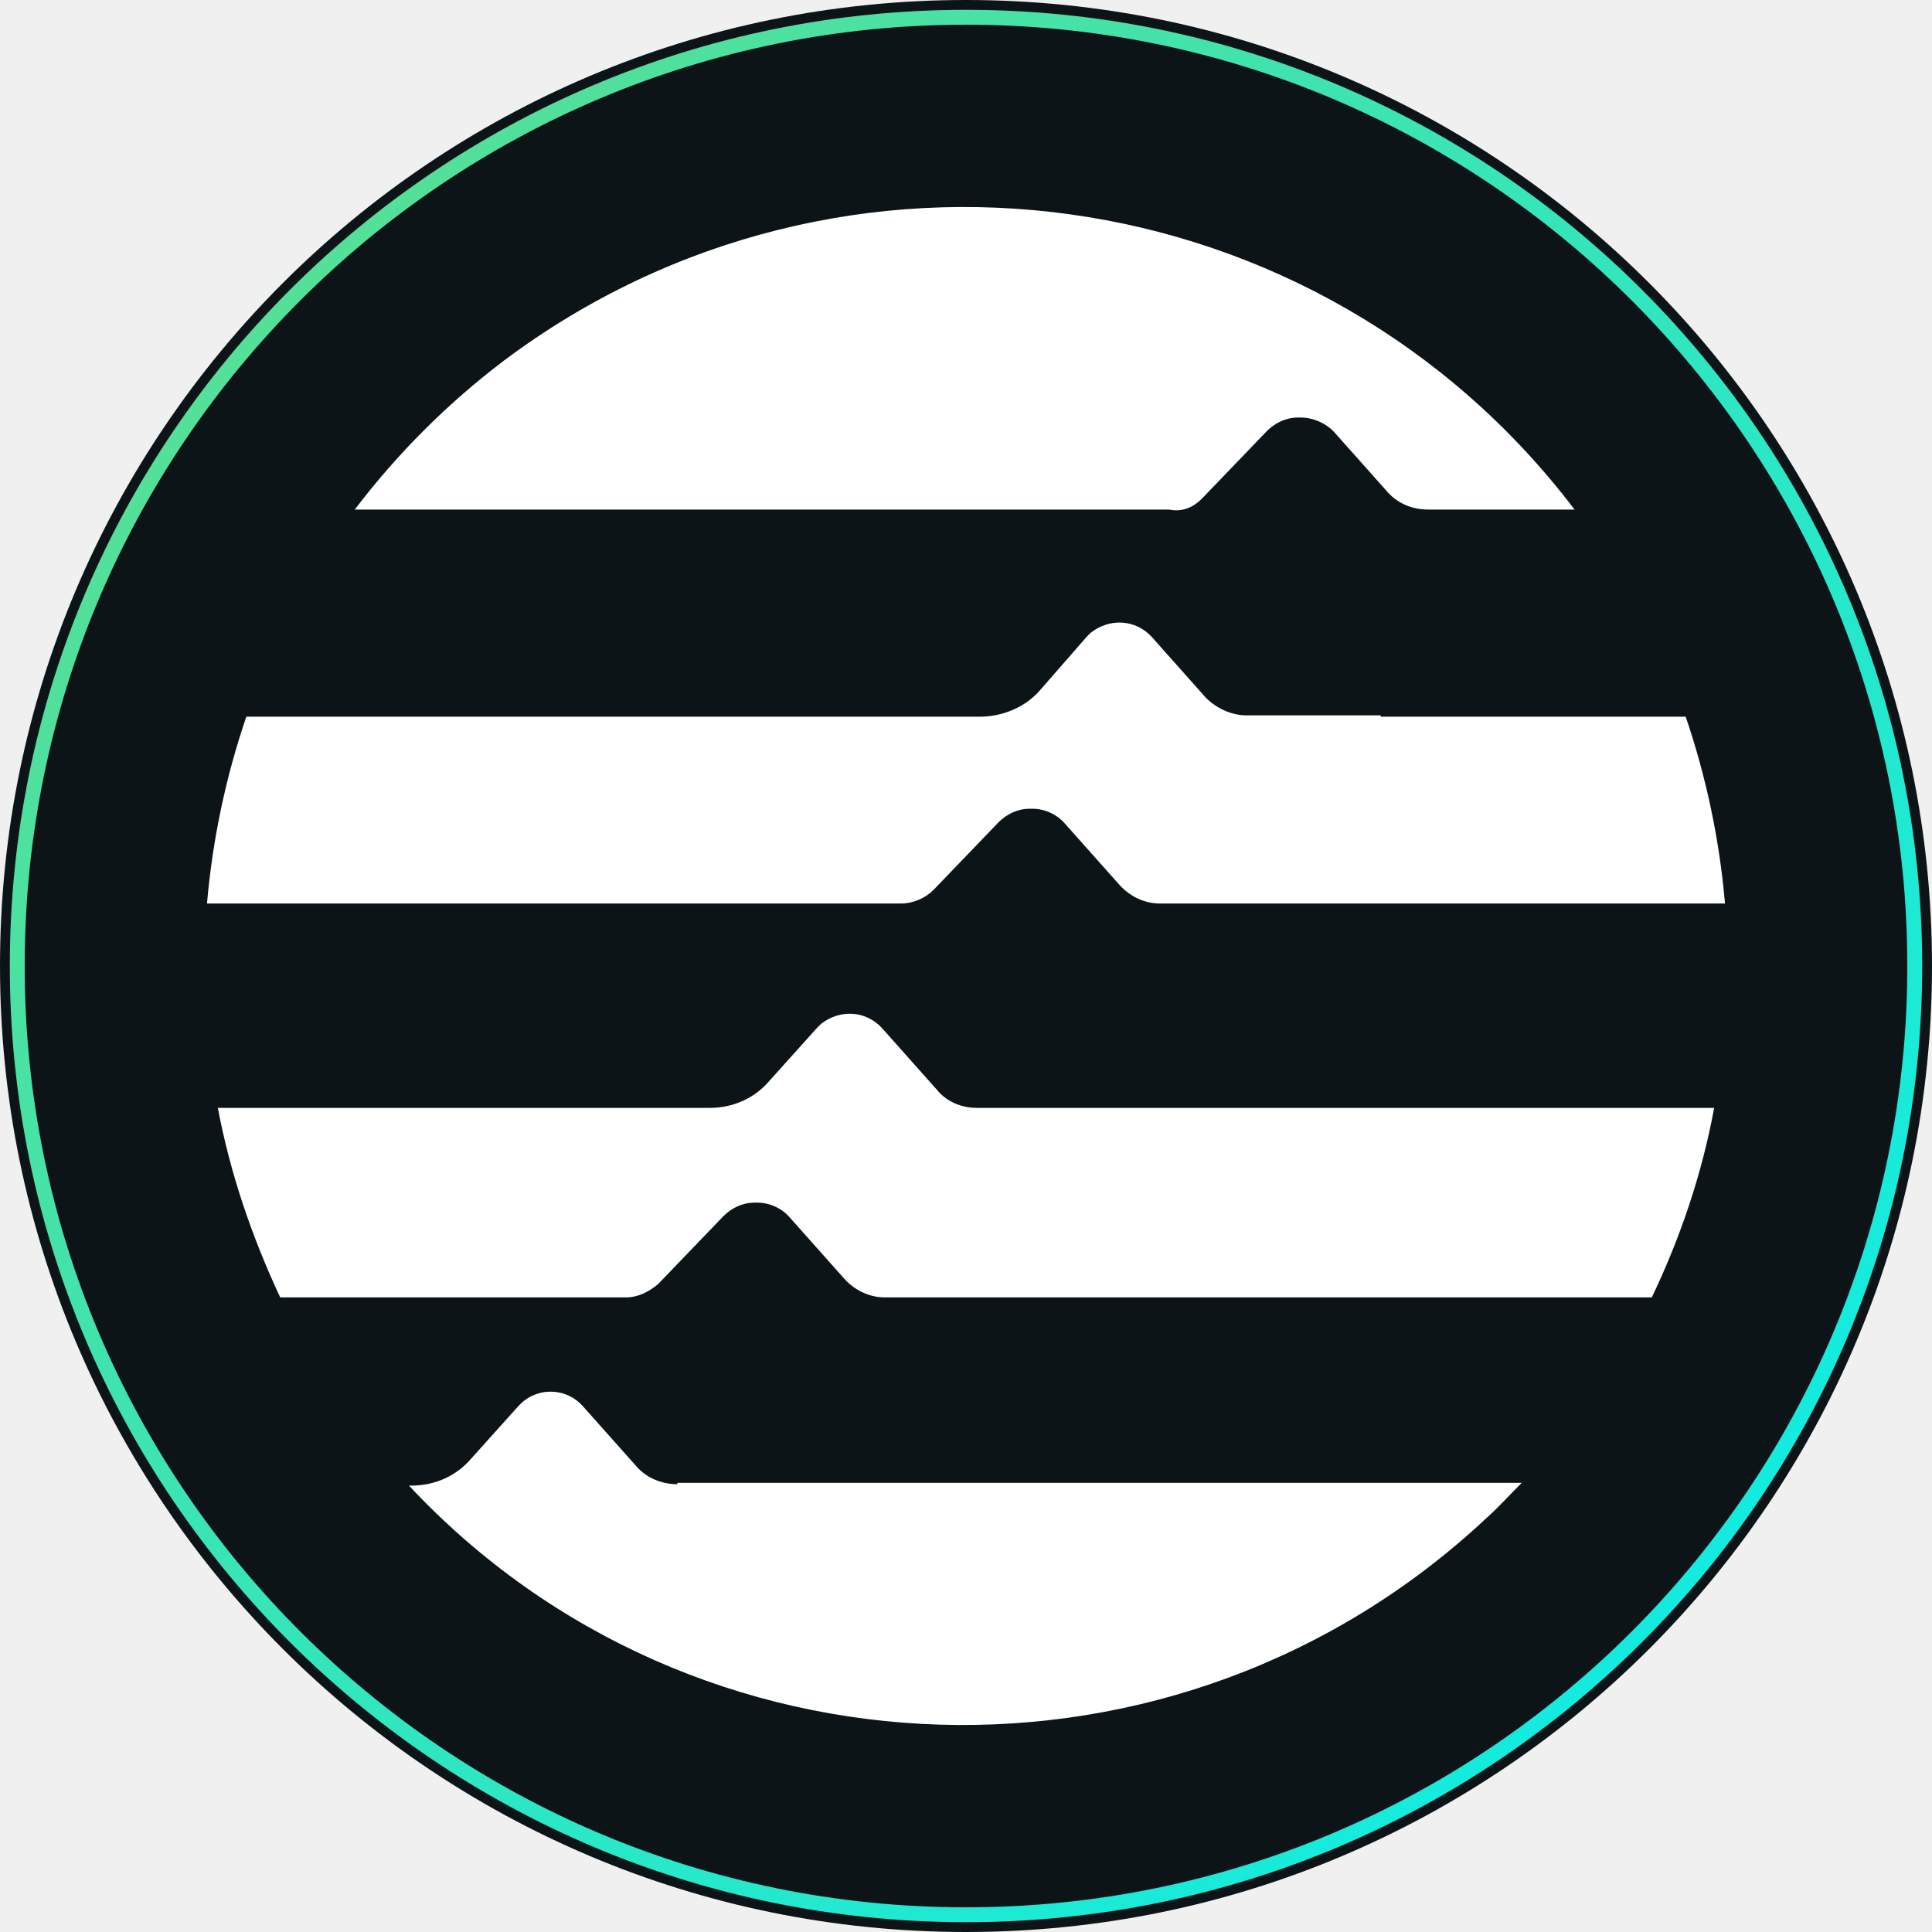
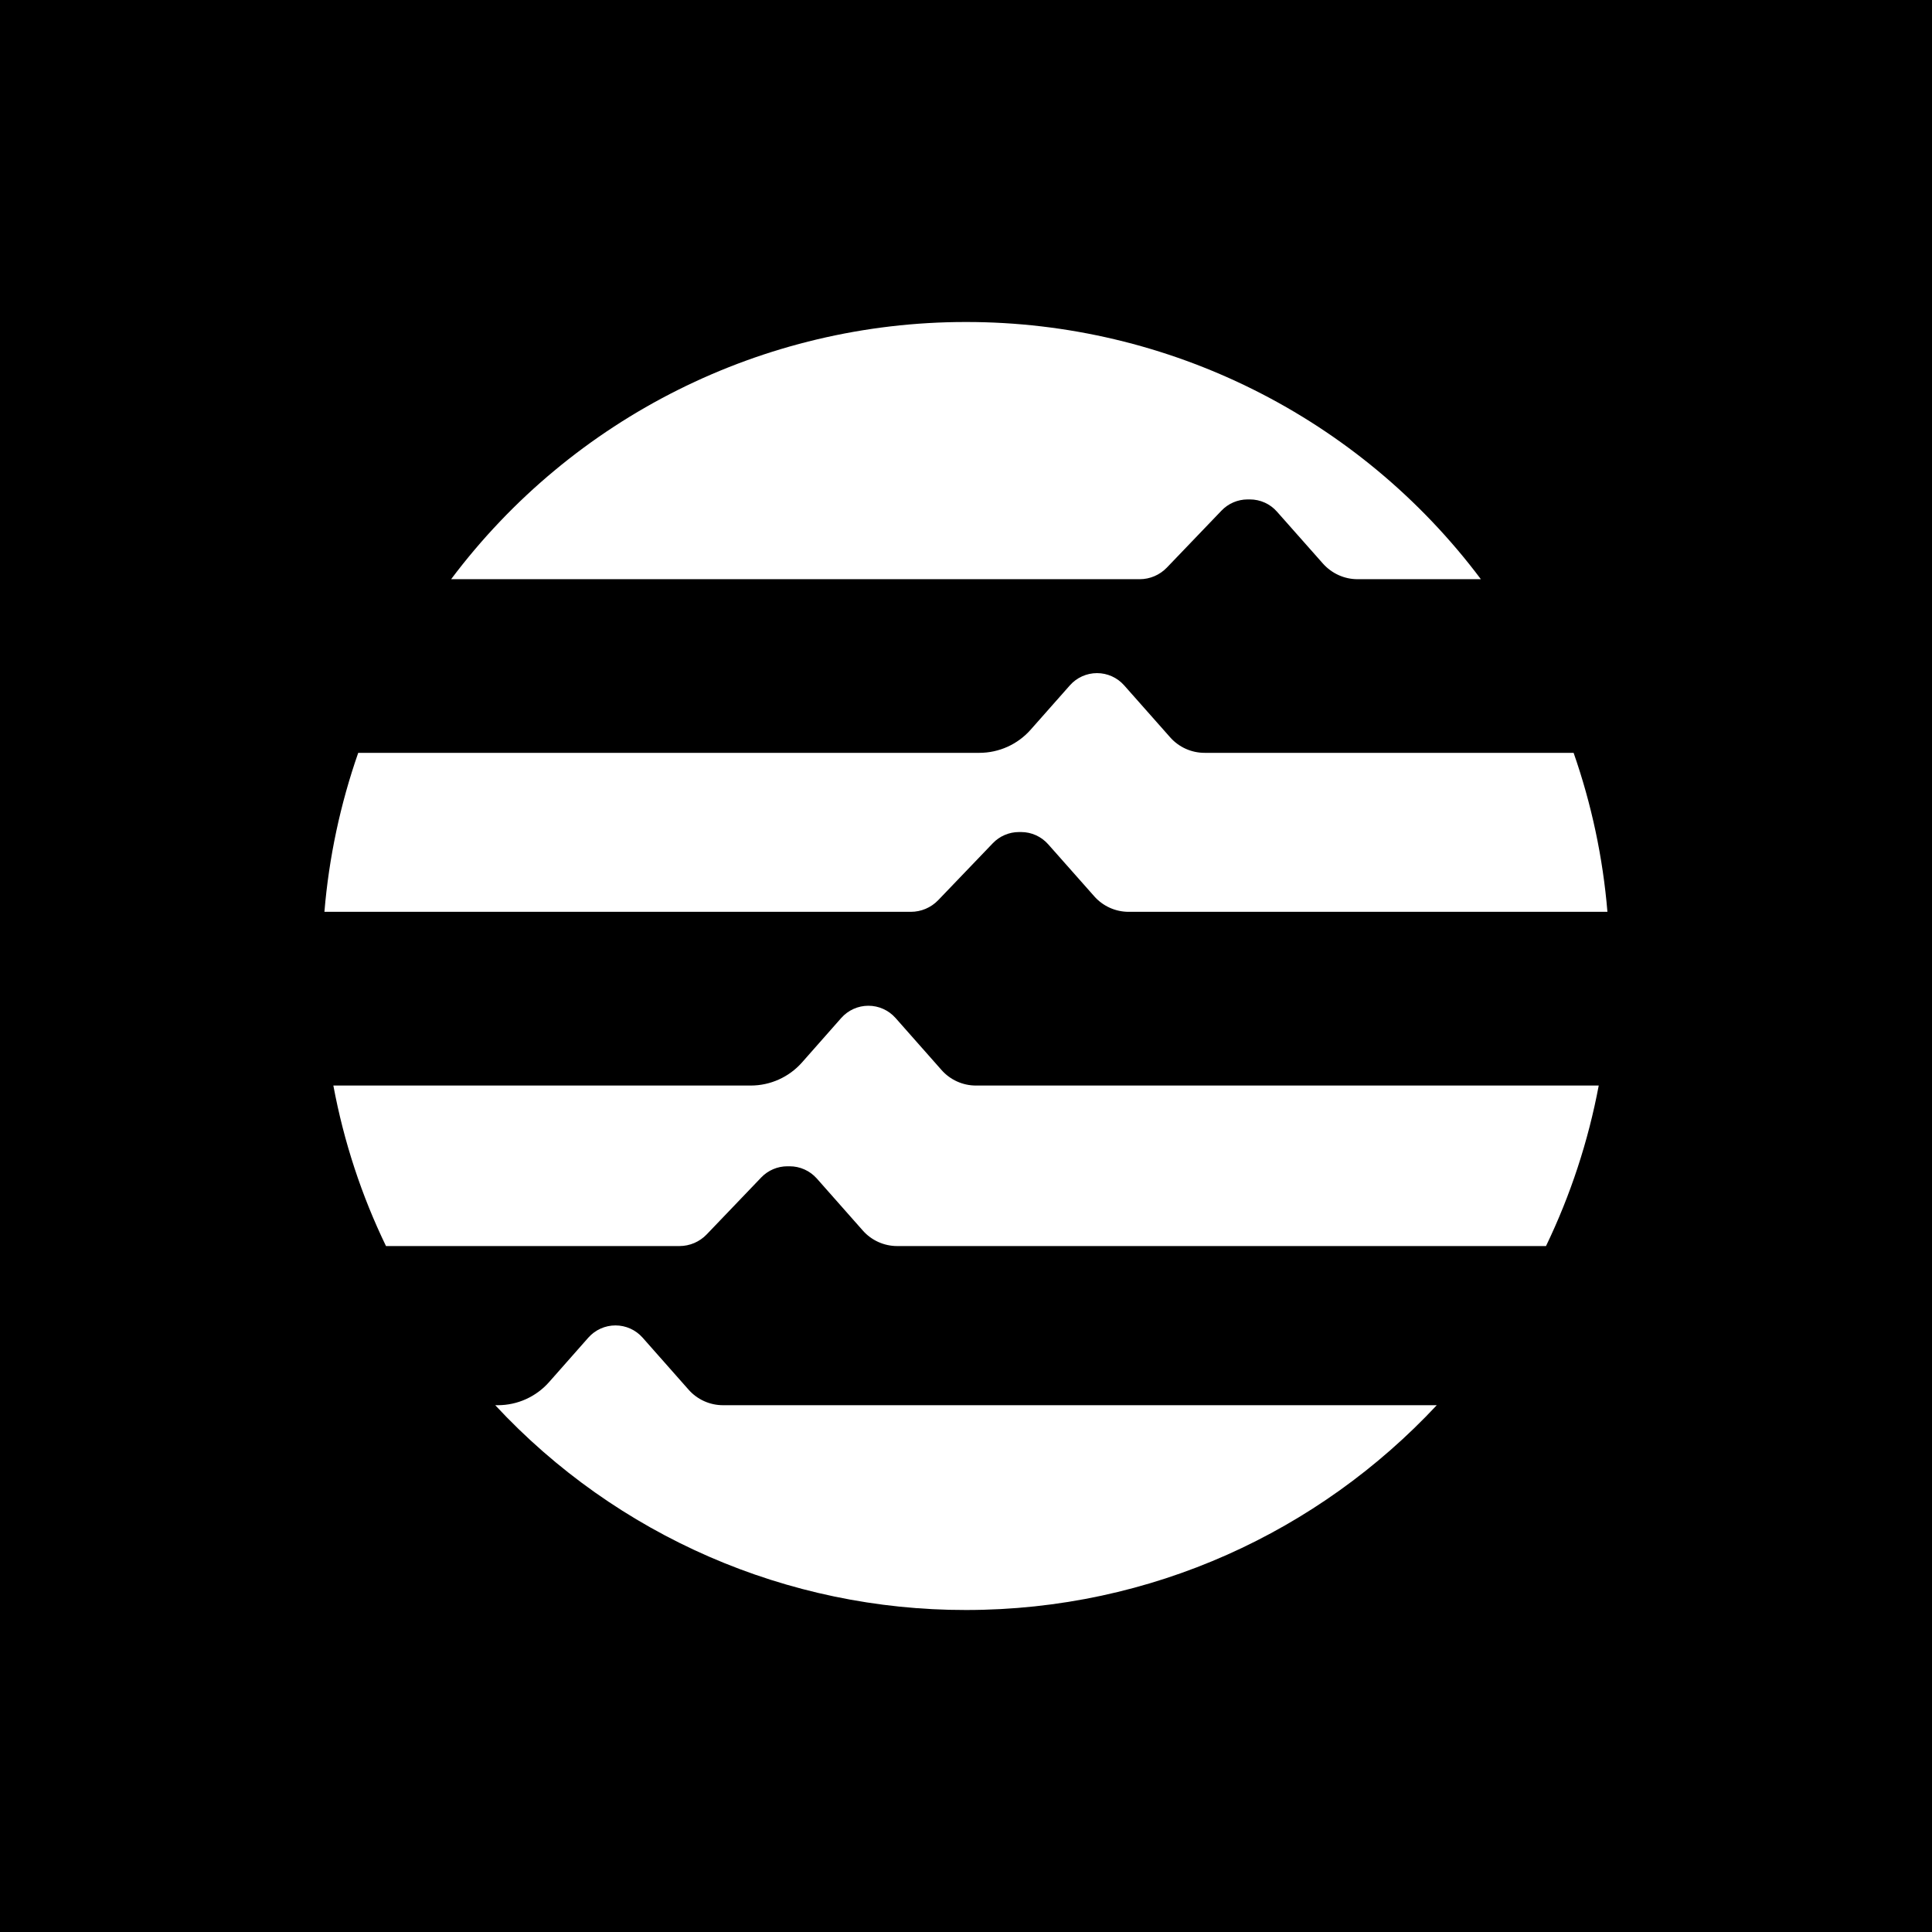
- <svg xmlns="http://www.w3.org/2000/svg" width="260" height="260" viewBox="0 0 260 260" fill="none">
-   <g clip-path="url(#clip0_14_2796)">
-     <mask id="mask0_14_2796" style="mask-type:luminance" maskUnits="userSpaceOnUse" x="0" y="0" width="260" height="260">
-       <path d="M0 0H260V260H0V0Z" fill="white" />
-     </mask>
-     <g mask="url(#mask0_14_2796)">
-       <path d="M130 260C201.797 260 260 201.797 260 130C260 58.203 201.797 0 130 0C58.203 0 0 58.203 0 130C0 201.797 58.203 260 130 260Z" fill="#0D1417" />
-       <mask id="mask1_14_2796" style="mask-type:luminance" maskUnits="userSpaceOnUse" x="0" y="0" width="260" height="260">
-         <path d="M0 0H260V260H0V0Z" fill="white" />
-       </mask>
-       <g mask="url(#mask1_14_2796)">
-         <path d="M185.814 96.27H167.756C165.75 96.27 163.744 95.357 162.284 93.902L154.988 85.703C152.799 83.335 149.335 83.154 146.782 85.157L146.234 85.703L140.031 92.806C138.025 95.174 134.924 96.451 131.825 96.451H33.148C30.375 104.586 28.599 113.027 27.857 121.59H121.246C122.887 121.59 124.528 120.861 125.622 119.767L134.378 110.66C135.472 109.567 136.932 108.838 138.573 108.838H138.938C140.579 108.838 142.22 109.567 143.316 110.841L150.612 119.038C152.07 120.68 154.076 121.59 156.084 121.59H232.143C231.402 113.026 229.625 104.584 226.852 96.448H185.814V96.27ZM125.984 146.543L118.69 138.348C116.501 135.98 113.035 135.794 110.481 137.8L109.934 138.346L103.55 145.449C101.544 147.817 98.626 149.094 95.525 149.094H29.317C30.959 157.839 33.877 166.4 37.707 174.597H84.219C85.86 174.597 87.318 173.868 88.595 172.775L97.352 163.668C98.445 162.574 99.905 161.845 101.546 161.845H101.911C103.552 161.845 105.193 162.574 106.289 163.849L113.585 172.046C115.043 173.687 117.049 174.597 119.057 174.597H222.293C226.123 166.581 229.041 158.022 230.683 149.094H131.463C129.273 149.094 127.265 148.184 125.989 146.543H125.984ZM161.734 67.12L170.49 58.01C171.584 56.919 173.044 56.19 174.685 56.19H175.05C176.691 56.19 178.332 56.919 179.428 58.013L186.724 66.207C188.182 67.849 190.19 68.575 192.196 68.575H211.895C177.606 23.405 113.216 14.479 67.802 48.541C60.234 54.278 53.484 61.019 47.738 68.58H157.36C159.183 68.944 160.643 68.215 161.736 67.122L161.734 67.12ZM91.149 199.738C88.96 199.738 86.954 198.828 85.677 197.37L78.381 189.173C77.867 188.609 77.246 188.152 76.555 187.828C75.864 187.505 75.116 187.32 74.353 187.287C73.591 187.253 72.829 187.37 72.112 187.631C71.395 187.892 70.737 188.293 70.174 188.809L69.808 189.173L63.424 196.277C61.418 198.645 58.5 199.922 55.399 199.922H55.034C93.521 241.09 158.637 243.093 200.04 204.293C201.683 202.835 203.141 201.196 204.783 199.557H91.149V199.738Z" fill="white" />
-         <path d="M257.679 130C257.679 200.516 200.516 257.679 130 257.679C59.484 257.679 2.322 200.516 2.322 130C2.322 59.484 59.484 2.322 130 2.322C200.516 2.322 257.679 59.484 257.679 130Z" stroke-width="2" stroke="url(#paint0_linear_14_2796)" />
-       </g>
-     </g>
+ <svg xmlns="http://www.w3.org/2000/svg" width="64" height="64" fill="none" class="web3icons" color="#FFF" viewBox="0 0 24 24">
+   <g clip-path="url(#a)">
+     <path fill="#000" d="M24 0H0v24h24z" />
+     <path fill="#fff" d="M14.965 9.352a.57.57 0 0 1-.43-.194l-.571-.645a.45.45 0 0 0-.673 0l-.49.554a.85.85 0 0 1-.633.285H4.45a8 8 0 0 0-.42 1.975h7.285c.128 0 .25-.052.339-.144l.679-.708a.45.45 0 0 1 .324-.139h.028c.128 0 .25.055.336.152l.572.646a.57.57 0 0 0 .429.193h5.946a8 8 0 0 0-.42-1.975zM8.44 15.479c.128 0 .25-.052.339-.145l.678-.708a.45.45 0 0 1 .324-.138h.028c.129 0 .251.055.337.151l.571.646a.57.57 0 0 0 .43.194h8.058a8 8 0 0 0 .655-1.994h-7.735a.57.57 0 0 1-.43-.194l-.571-.646a.45.45 0 0 0-.673 0l-.49.555a.85.85 0 0 1-.634.285H4.141c.131.702.352 1.37.654 1.994zm5.717-8.284c.128 0 .25-.052.339-.145l.678-.707a.45.45 0 0 1 .324-.139h.028c.129 0 .252.055.337.152l.571.645c.11.123.265.194.43.194h1.532A7.99 7.99 0 0 0 12 4a7.99 7.99 0 0 0-6.396 3.195zM8.983 17.456a.57.57 0 0 1-.43-.194l-.571-.646a.45.45 0 0 0-.673 0l-.49.555a.85.85 0 0 1-.634.285h-.033A7.97 7.97 0 0 0 12 20c2.309 0 4.387-.98 5.848-2.544z" />
  </g>
  <defs>
-     <linearGradient id="paint0_linear_14_2796" x1="0" y1="0" x2="277.169" y2="247.736" gradientUnits="userSpaceOnUse">
-       <stop stop-color="#61DD89" />
-       <stop offset="1" stop-color="#05EEEF" />
-     </linearGradient>
-     <clipPath id="clip0_14_2796">
-       <rect width="260" height="260" fill="white" />
+     <clipPath id="a">
+       <path fill="#fff" d="M0 0h24v24H0z" />
    </clipPath>
  </defs>
</svg>
